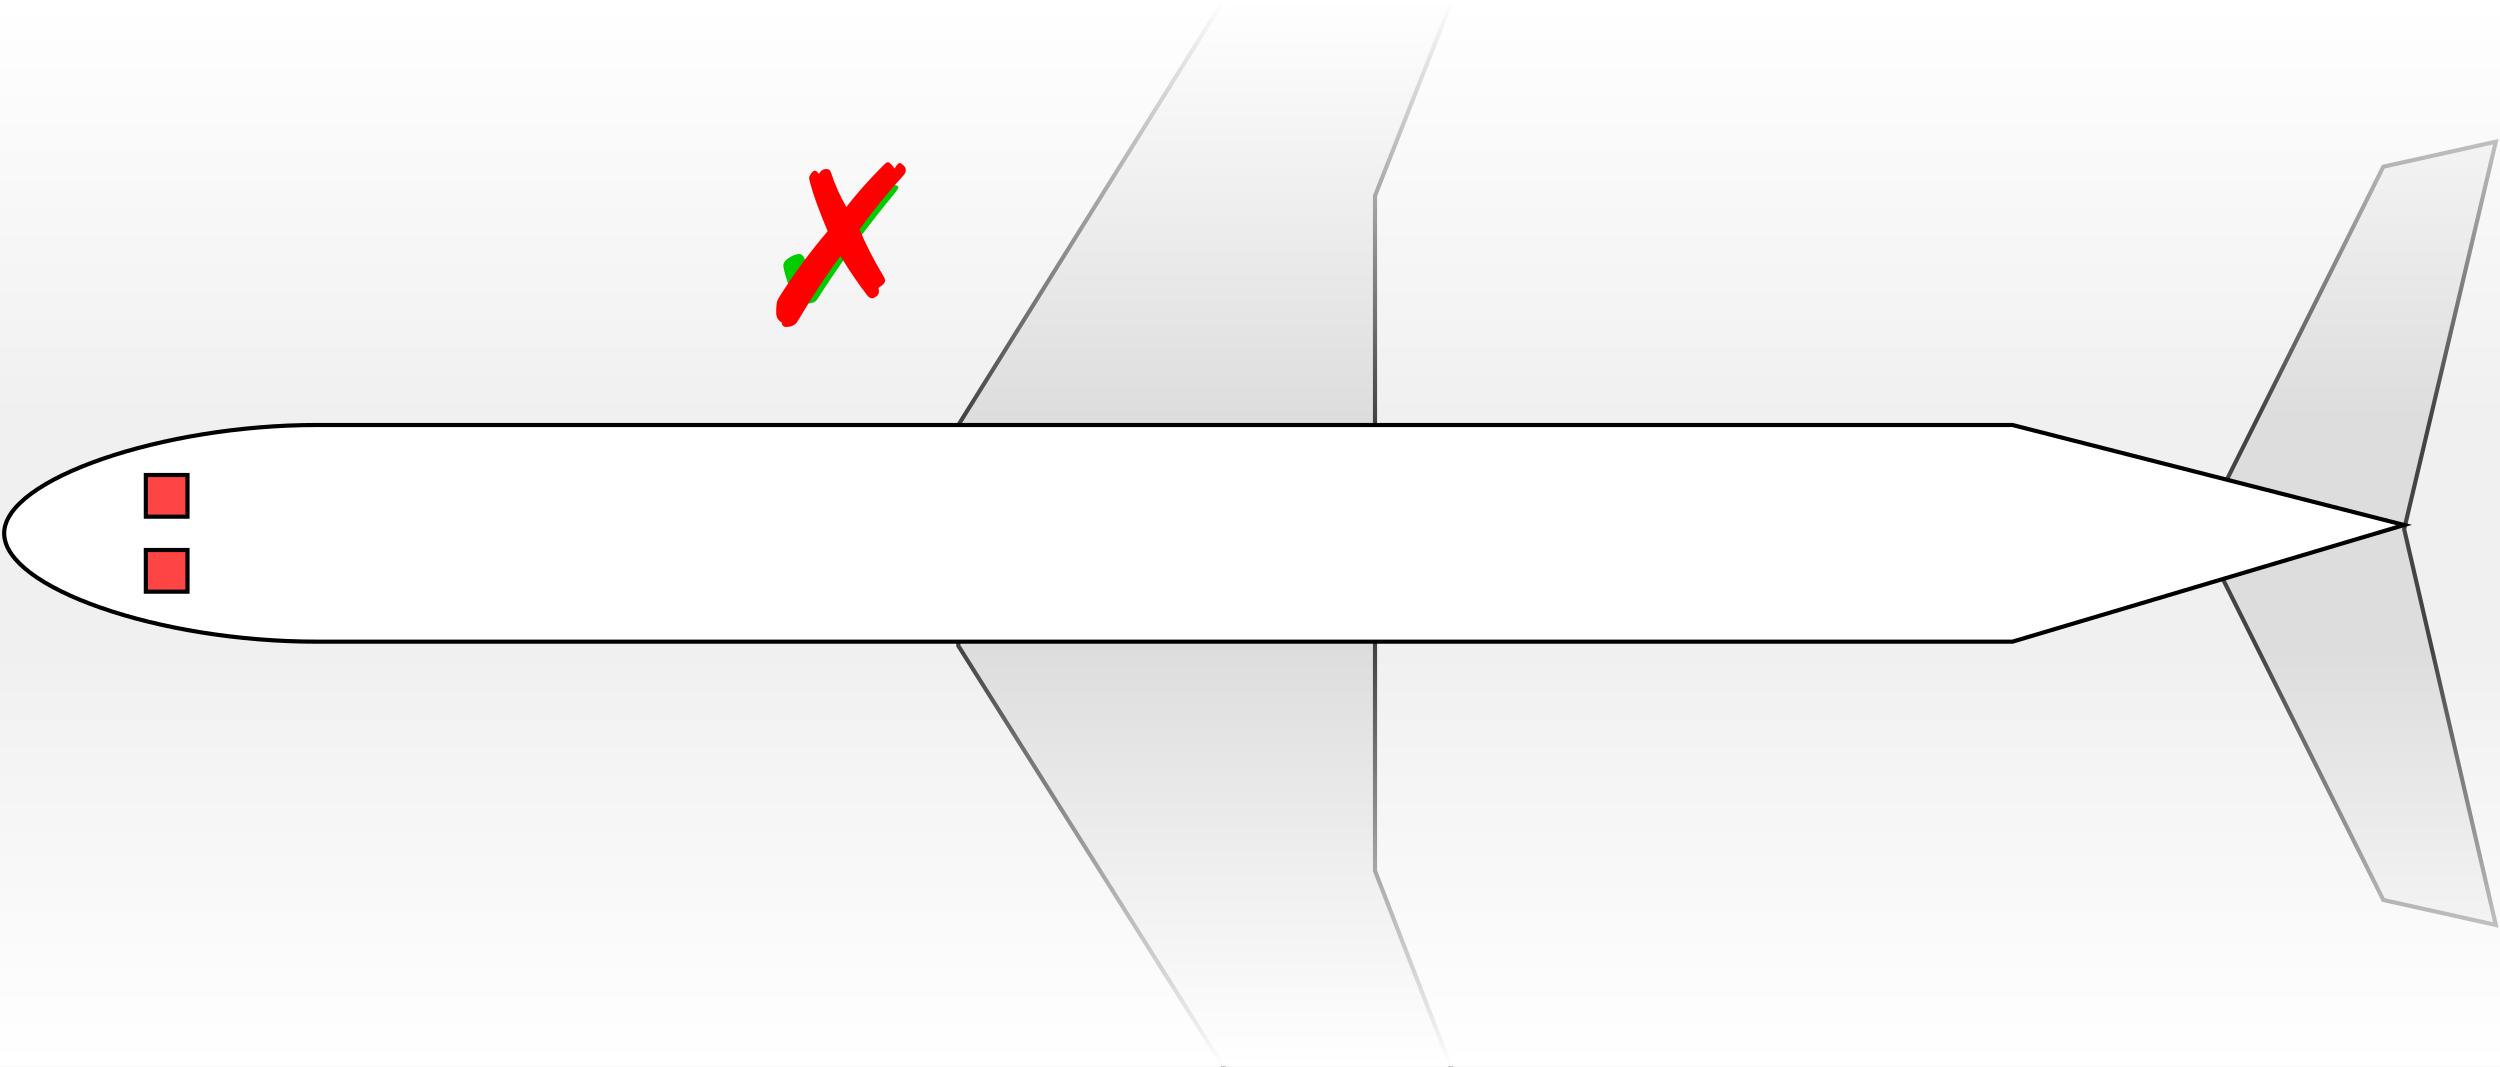
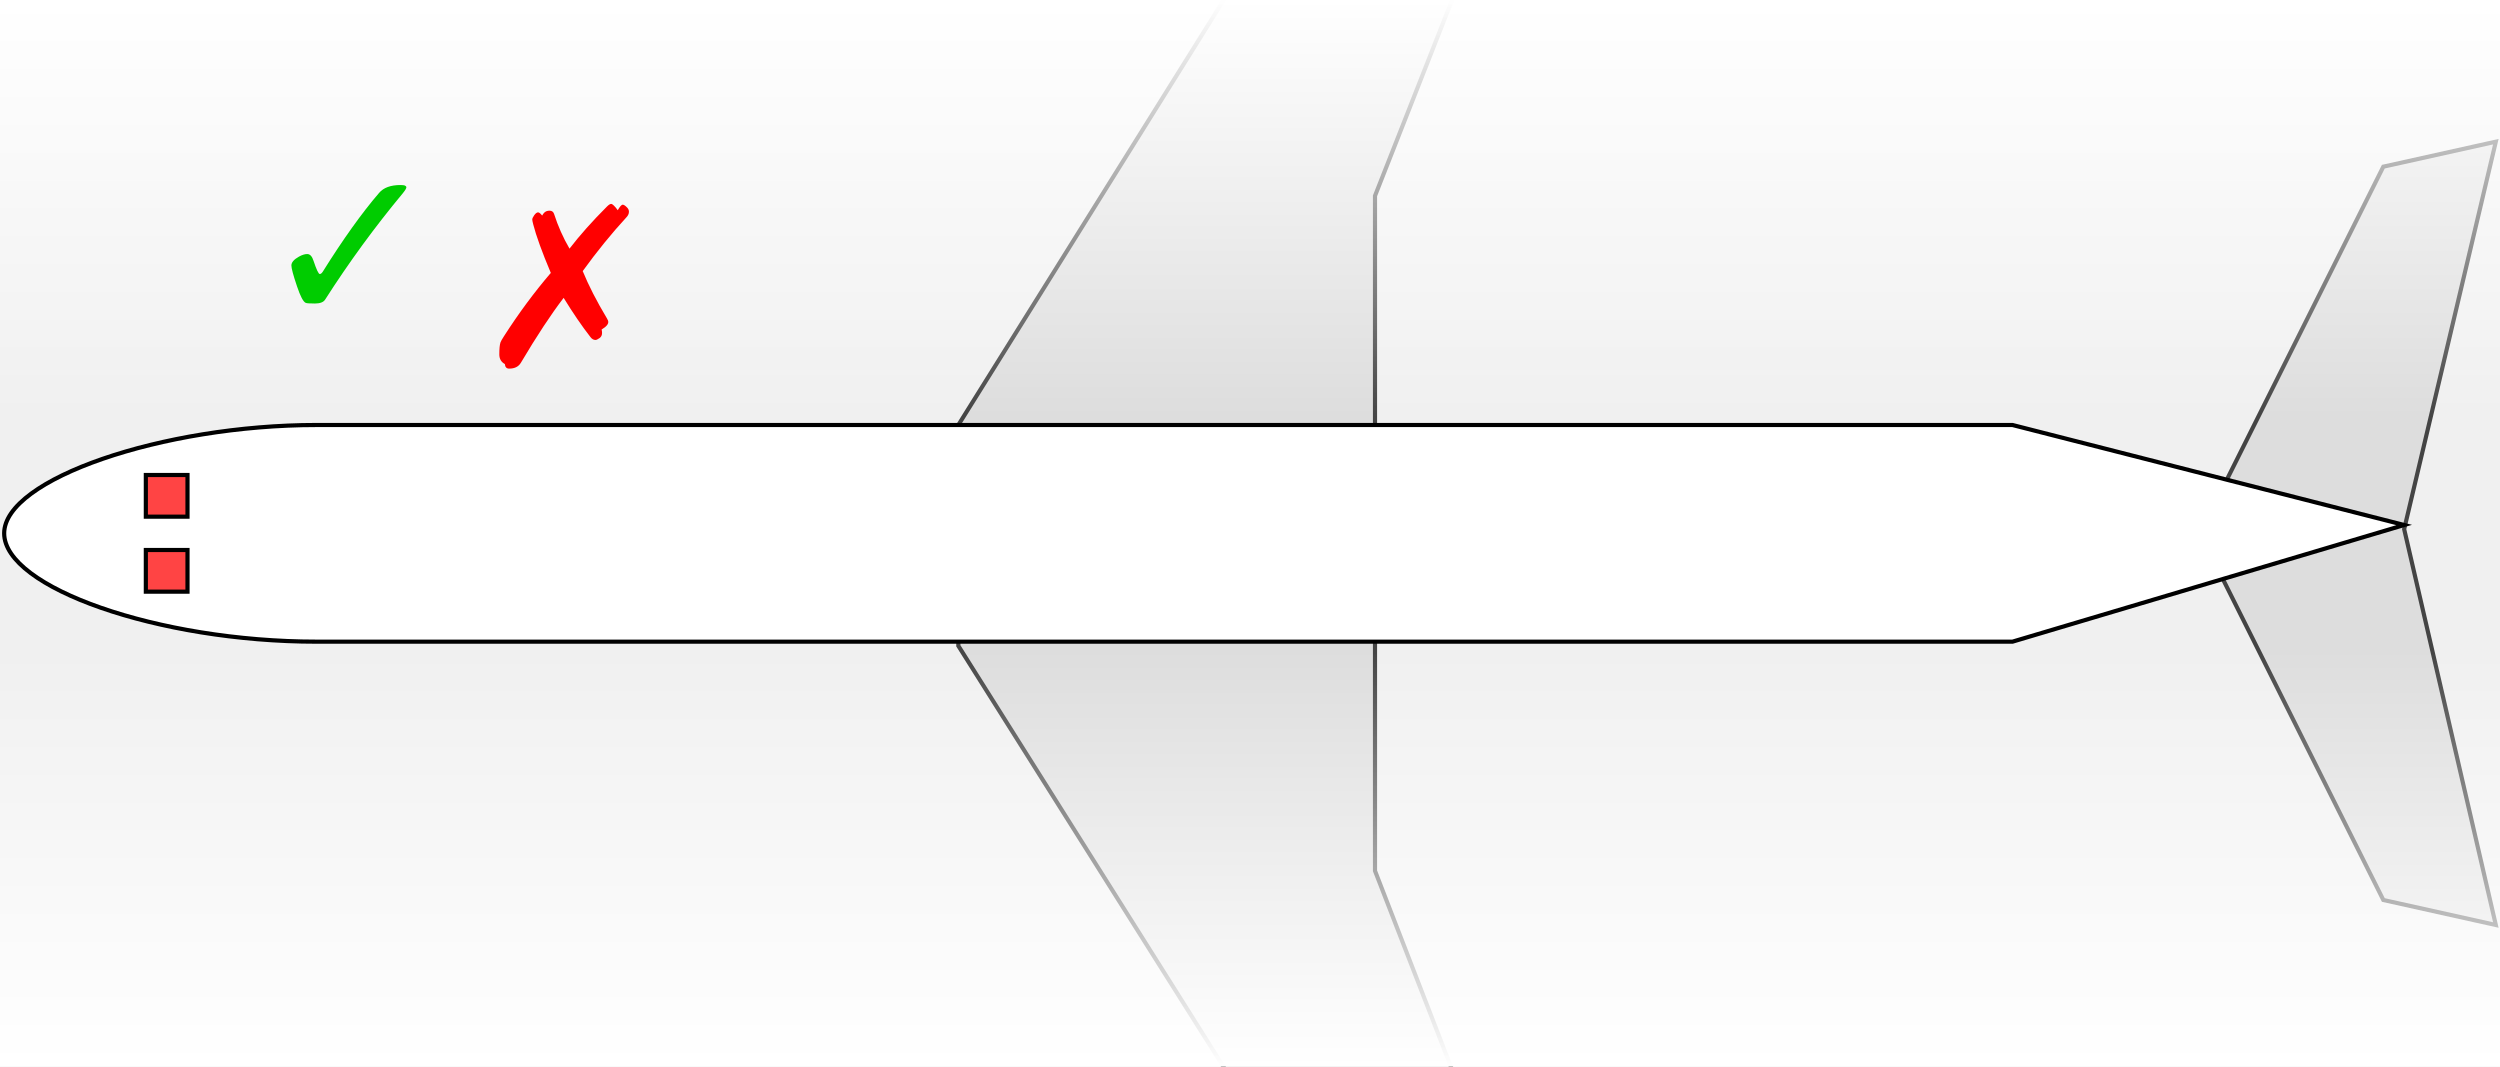
<svg xmlns="http://www.w3.org/2000/svg" id="plane" version="1.1" width="600" height="256" viewBox="0 142 600 256">
  <defs>
    <style type="text/css">
      #fuselage {
        fill: #fff;
        stroke: #000;
      }
      #wing, #tail {
        fill: #ddd;
        stroke: #444;
      }
      .crew {
        fill: #f44;
        stroke: #000;
      }
      .seat1st {
        fill: #88f;
        stroke: #000;
      }
      .seat2nd {
        fill: #8b8;
        stroke: #000;
      }
      .sliderTrack {
        stroke: #aaa;
        stroke-width: 6px;
        stroke-linecap: round;
      }
      .sliderKnob {
        fill: #ddd;
        stroke: #bbc;
        stroke-width: 1px;
        stroke-linejoin: round;
      }
      .sliderKnob:hover {
        fill: #eee;
      }
      #seatYes, #seatNo {
        font-size: 40pt;
      }
      text {
        font-family: sans-serif;
        font-size: 20pt;
        fill: #444;
      }
    </style>
    <g id="row1st">
      <rect class="seat1st" width="10" height="10" x="75" y="245" />
      <rect class="seat1st" width="10" height="10" x="75" y="256" />
      <rect class="seat1st" width="10" height="10" x="75" y="274" />
      <rect class="seat1st" width="10" height="10" x="75" y="285" />
    </g>
    <g id="row2nd">
      <rect class="seat2nd" width="10" height="8" x="75" y="245" />
      <rect class="seat2nd" width="10" height="8" x="75" y="253" />
      <rect class="seat2nd" width="10" height="8" x="75" y="271" />
      <rect class="seat2nd" width="10" height="8" x="75" y="279" />
      <rect class="seat2nd" width="10" height="8" x="75" y="287" />
    </g>
    <linearGradient id="grad1" x1="0%" y1="100%" x2="0%" y2="0%">
      <stop offset="0%" style="stop-color:#fff;stop-opacity:0" />
      <stop offset="100%" style="stop-color:#fff;stop-opacity:1" />
    </linearGradient>
    <linearGradient id="grad2" x1="0%" y1="0%" x2="0%" y2="100%">
      <stop offset="0%" style="stop-color:#fff;stop-opacity:0" />
      <stop offset="100%" style="stop-color:#fff;stop-opacity:1" />
    </linearGradient>
  </defs>
  <path d="M 404,1 373,15 230,244 230,297 373,524 404,542 330,351 330,189 z" id="wing" />
  <path d="m 577,269 22,-93 -27,6 -44,88 44,88 27,6 z" id="tail" />
  <path d="m 483,296 h -407 c -38,0 -75,-13 -75,-26 c 0,-13 38,-26 75,-26 h 407 l 94,24 z" id="fuselage" />
  <rect width="610" height="100" x="-5" y="142" fill="url(#grad1)" />
  <rect width="610" height="100" x="-5" y="298" fill="url(#grad2)" />
  <text id="row1stText" x="55" y="380" />
  <text id="row2ndText" x="350" y="380" />
-   <text id="seatText" x="55" y="210" />
-   <text id="seatYes" x="180" y="220" style="fill: #0c0;">✓</text>
-   <text id="seatNo" x="180" y="220" style="fill: #f00;">✗</text>
+   <text x="55" y="210">
+     <tspan id="seatText" />
+     <tspan id="seatYes" style="fill: #0c0;" dy="10">✓</tspan>
+     <tspan id="seatNo" style="fill: #f00;" dy="10">✗</tspan>
+   </text>
  <rect id="crew_right" class="crew" width="10" height="10" x="35" y="256" />
  <rect id="crew_left" class="crew" width="10" height="10" x="35" y="274" />
</svg>
